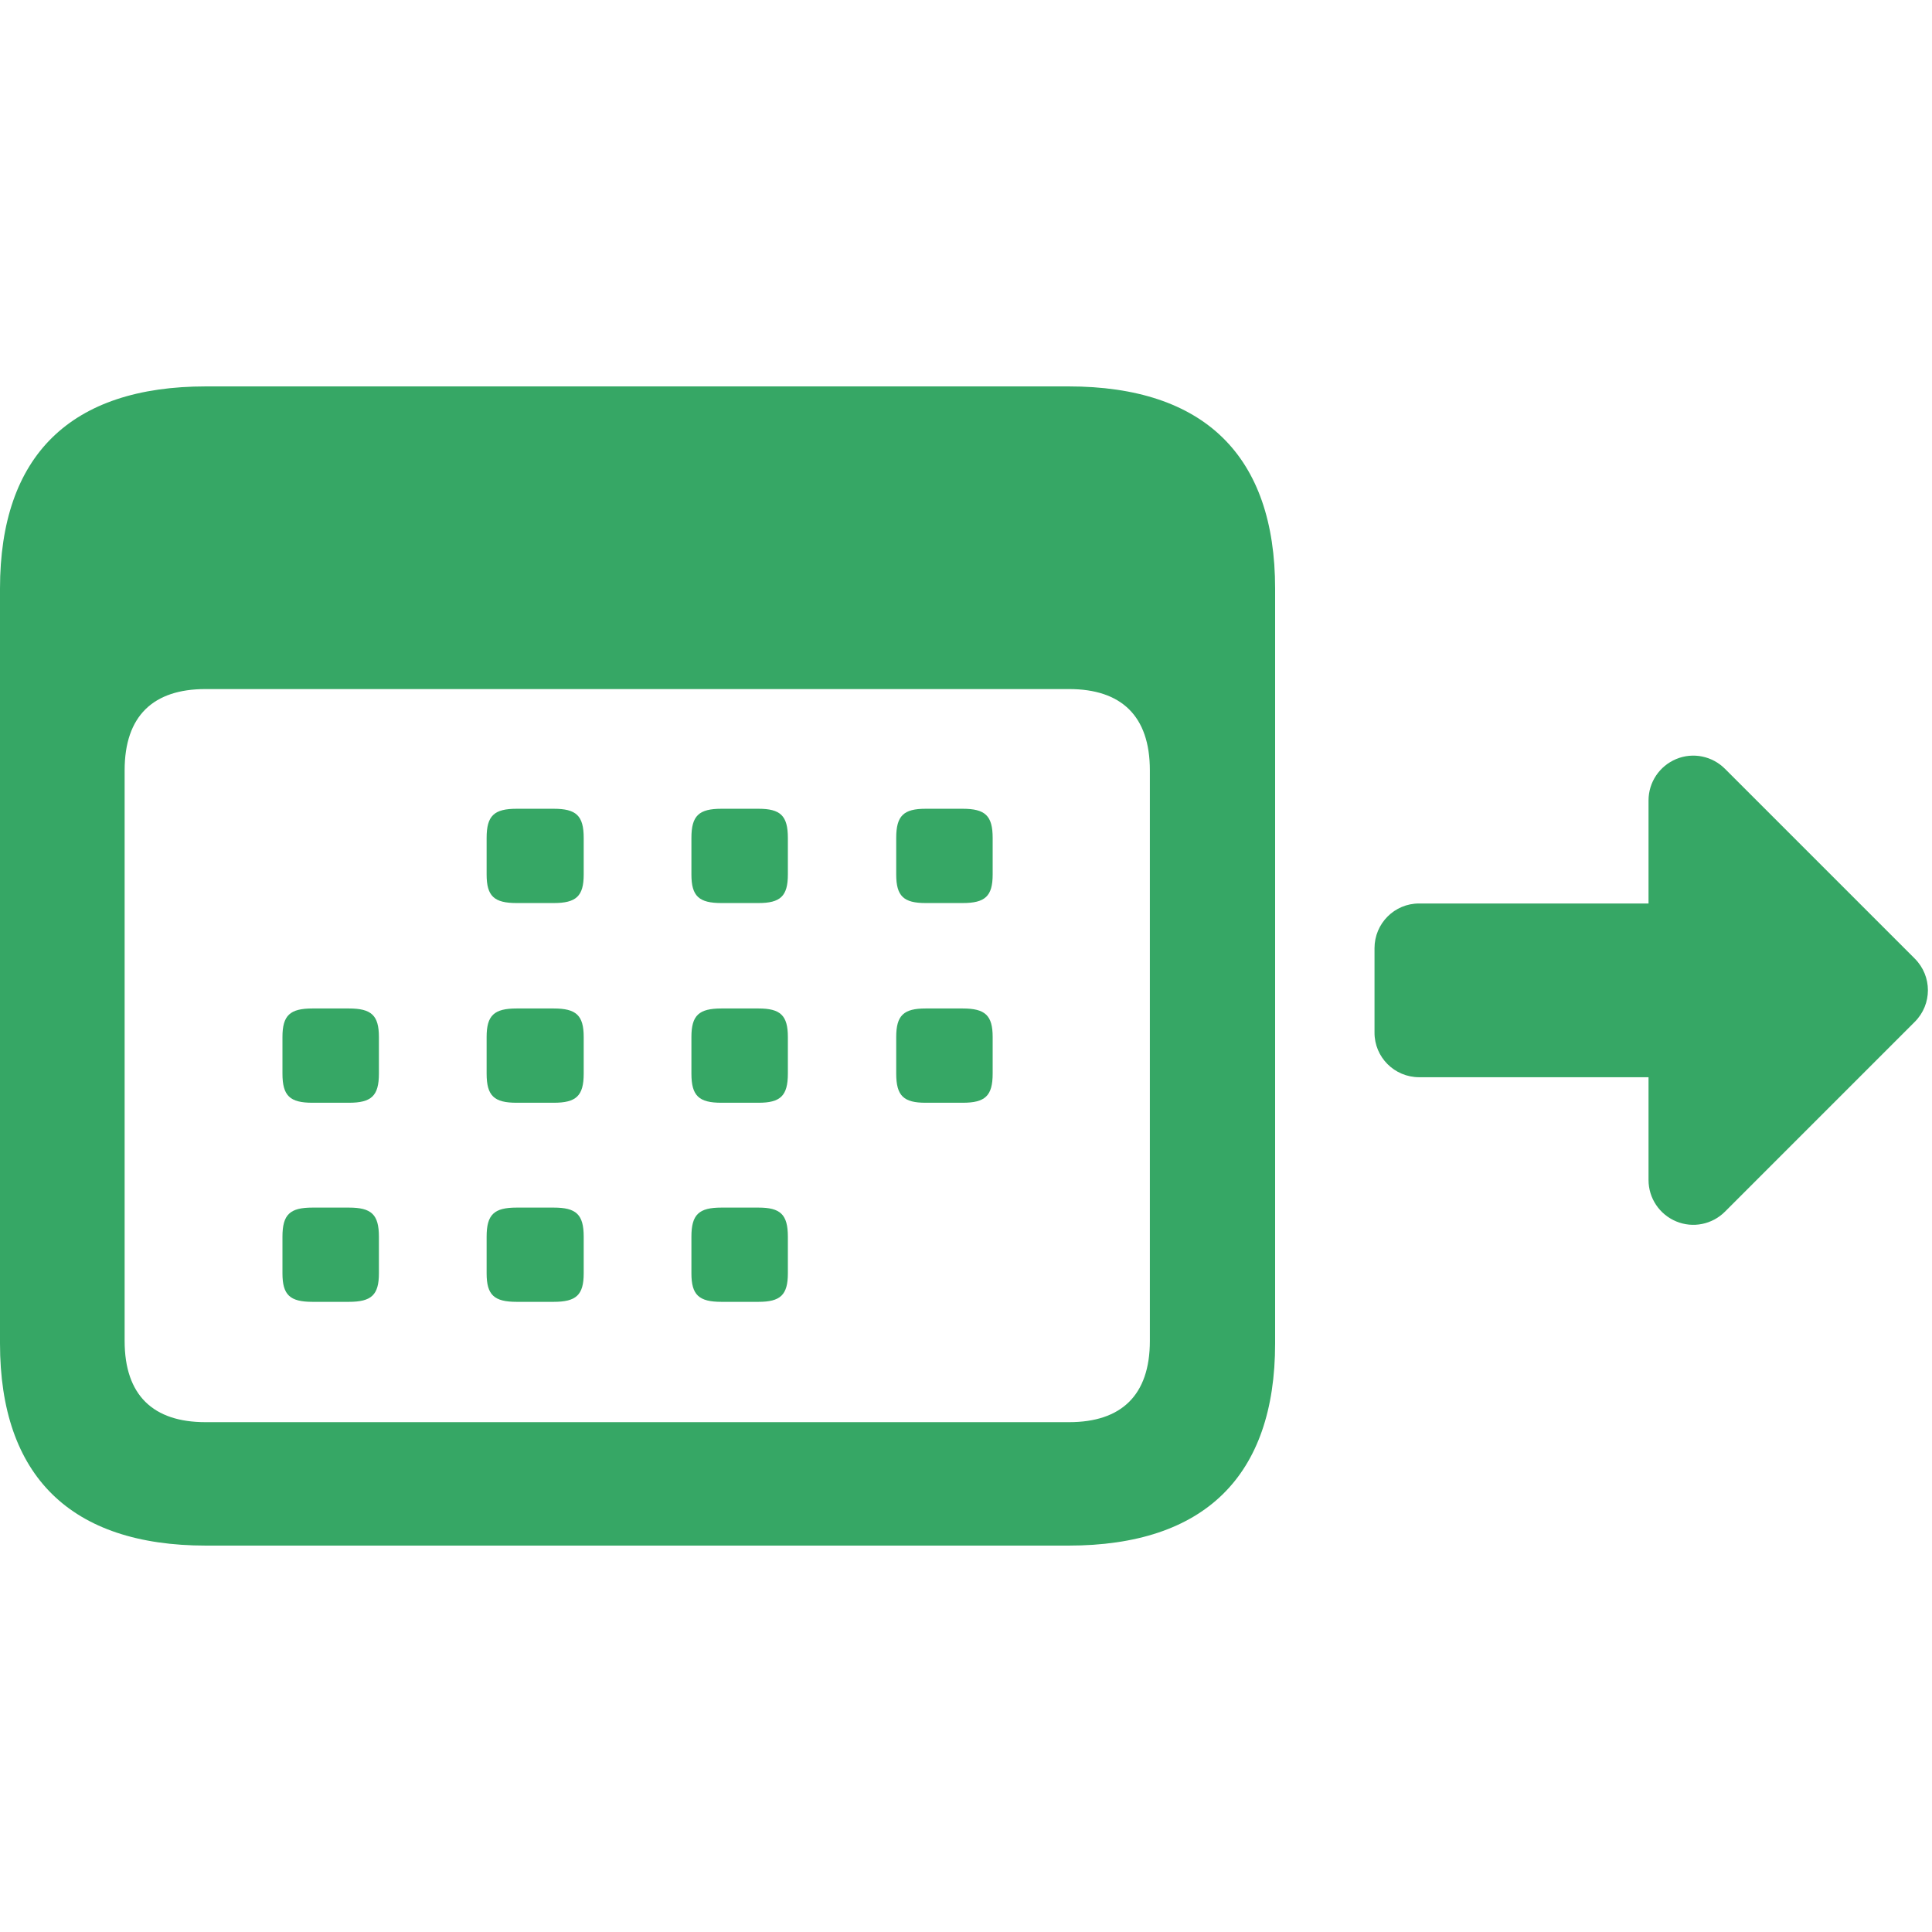
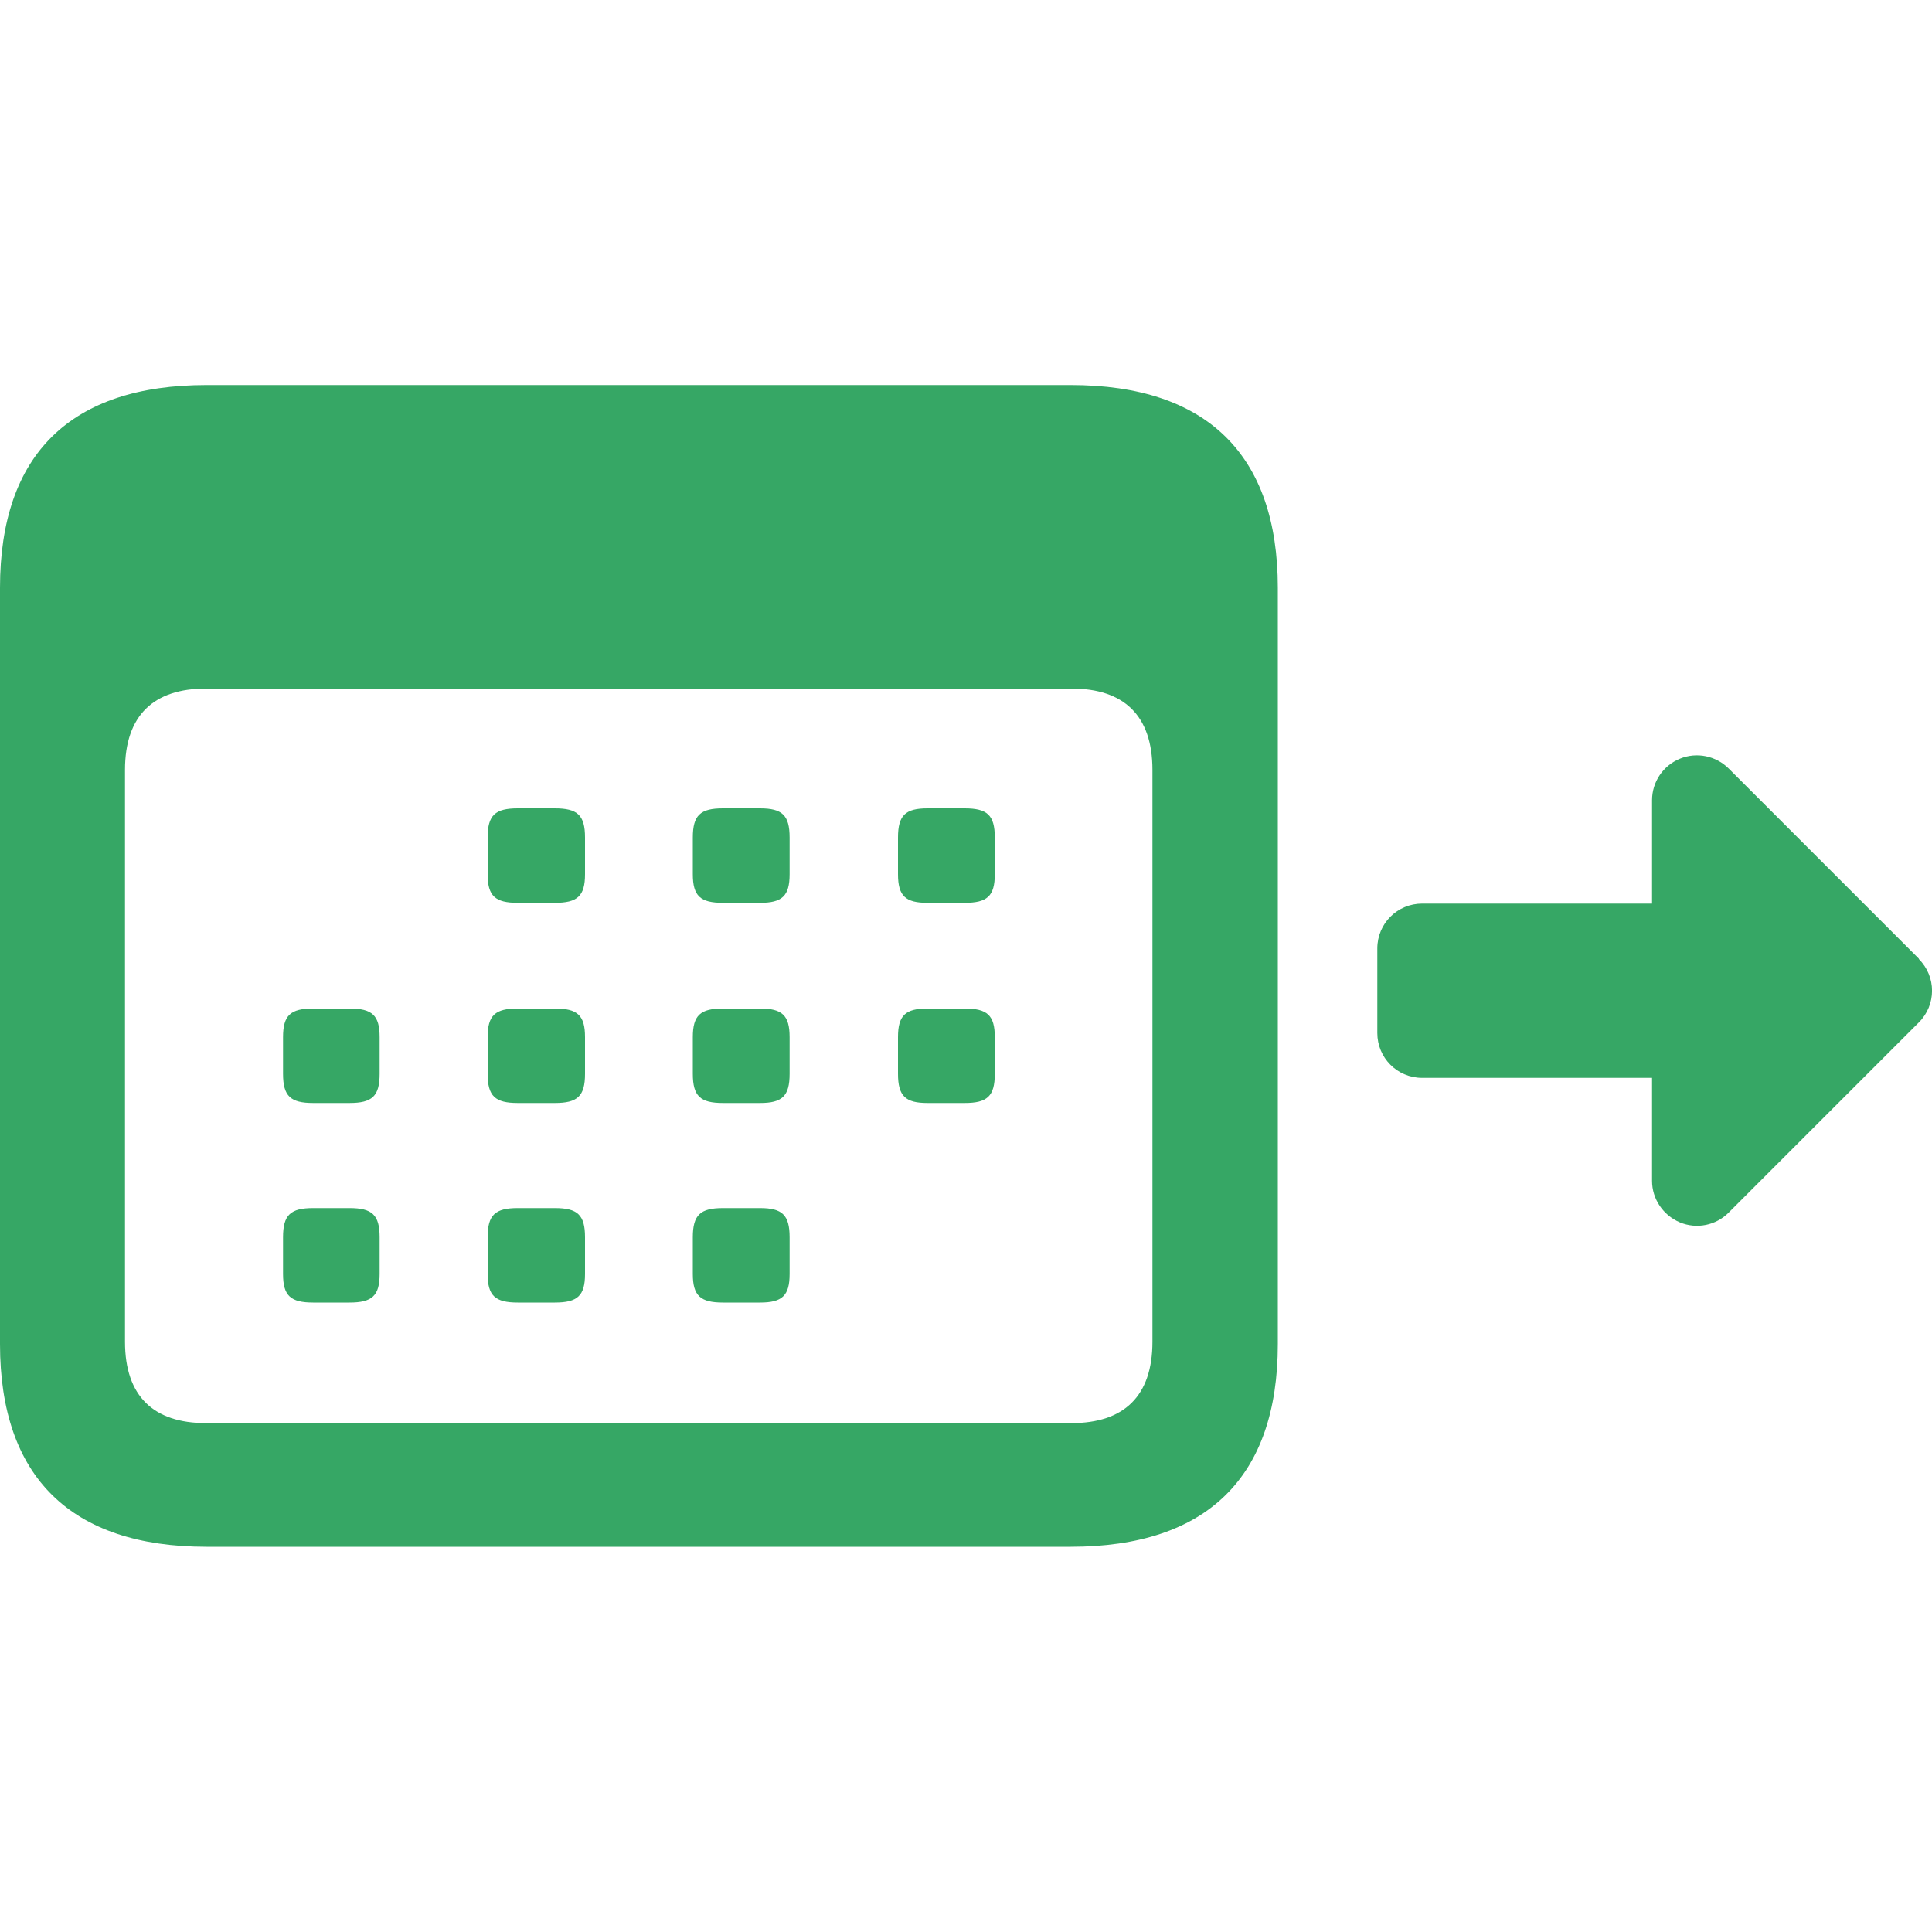
- <svg xmlns="http://www.w3.org/2000/svg" width="65" height="65" viewBox="0 0 65 65" fill="none">
-   <path d="M6.932 52L35.947 52C40.519 52 42.9 49.663 42.9 45.197L42.9 19.803C42.9 15.337 40.519 13 35.947 13L6.932 13C2.381 13 0 15.316 0 19.803L0 45.197C0 49.663 2.381 52 6.932 52ZM6.911 47.847C5.162 47.847 4.193 46.95 4.193 45.114L4.193 25.916C4.193 24.08 5.162 23.183 6.911 23.183L35.968 23.183C37.717 23.183 38.686 24.08 38.686 25.916L38.686 45.114C38.686 46.95 37.717 47.847 35.968 47.847L6.911 47.847ZM17.383 30.382L18.627 30.382C19.385 30.382 19.638 30.152 19.638 29.422L19.638 28.191C19.638 27.44 19.385 27.21 18.627 27.21L17.383 27.21C16.625 27.21 16.372 27.44 16.372 28.191L16.372 29.422C16.372 30.152 16.625 30.382 17.383 30.382ZM24.273 30.382L25.517 30.382C26.254 30.382 26.507 30.152 26.507 29.422L26.507 28.191C26.507 27.44 26.254 27.21 25.517 27.21L24.273 27.21C23.515 27.21 23.262 27.44 23.262 28.191L23.262 29.422C23.262 30.152 23.515 30.382 24.273 30.382ZM31.142 30.382L32.386 30.382C33.144 30.382 33.397 30.152 33.397 29.422L33.397 28.191C33.397 27.44 33.144 27.21 32.386 27.21L31.142 27.21C30.405 27.21 30.152 27.44 30.152 28.191L30.152 29.422C30.152 30.152 30.405 30.382 31.142 30.382ZM10.514 37.101L11.736 37.101C12.495 37.101 12.748 36.872 12.748 36.12L12.748 34.889C12.748 34.159 12.495 33.929 11.736 33.929L10.514 33.929C9.756 33.929 9.503 34.159 9.503 34.889L9.503 36.12C9.503 36.872 9.756 37.101 10.514 37.101ZM17.383 37.101L18.627 37.101C19.385 37.101 19.638 36.872 19.638 36.12L19.638 34.889C19.638 34.159 19.385 33.929 18.627 33.929L17.383 33.929C16.625 33.929 16.372 34.159 16.372 34.889L16.372 36.12C16.372 36.872 16.625 37.101 17.383 37.101ZM24.273 37.101L25.517 37.101C26.254 37.101 26.507 36.872 26.507 36.12L26.507 34.889C26.507 34.159 26.254 33.929 25.517 33.929L24.273 33.929C23.515 33.929 23.262 34.159 23.262 34.889L23.262 36.12C23.262 36.872 23.515 37.101 24.273 37.101ZM31.142 37.101L32.386 37.101C33.144 37.101 33.397 36.872 33.397 36.12L33.397 34.889C33.397 34.159 33.144 33.929 32.386 33.929L31.142 33.929C30.405 33.929 30.152 34.159 30.152 34.889L30.152 36.12C30.152 36.872 30.405 37.101 31.142 37.101ZM10.514 43.799L11.736 43.799C12.495 43.799 12.748 43.57 12.748 42.84L12.748 41.608C12.748 40.857 12.495 40.628 11.736 40.628L10.514 40.628C9.756 40.628 9.503 40.857 9.503 41.608L9.503 42.84C9.503 43.57 9.756 43.799 10.514 43.799ZM17.383 43.799L18.627 43.799C19.385 43.799 19.638 43.57 19.638 42.84L19.638 41.608C19.638 40.857 19.385 40.628 18.627 40.628L17.383 40.628C16.625 40.628 16.372 40.857 16.372 41.608L16.372 42.84C16.372 43.57 16.625 43.799 17.383 43.799ZM24.273 43.799L25.517 43.799C26.254 43.799 26.507 43.57 26.507 42.84L26.507 41.608C26.507 40.857 26.254 40.628 25.517 40.628L24.273 40.628C23.515 40.628 23.262 40.857 23.262 41.608L23.262 42.84C23.262 43.57 23.515 43.799 24.273 43.799Z" fill="#36A765" />
-   <path d="M64.42 32.251L58.035 25.866C57.605 25.435 56.958 25.302 56.394 25.537C55.831 25.772 55.463 26.318 55.463 26.93V30.397L47.747 30.397C46.918 30.393 46.244 31.067 46.244 31.901L46.244 34.739C46.24 35.568 46.914 36.242 47.747 36.242L55.463 36.242L55.463 39.7C55.463 40.312 55.831 40.858 56.394 41.093C56.958 41.328 57.605 41.195 58.035 40.765L64.42 34.379C65.01 33.79 65.01 32.841 64.42 32.251Z" fill="#36A765" />
+ <svg xmlns="http://www.w3.org/2000/svg" id="ICONS" viewBox="0 0 100 100">
+   <path id="check-in" d="M10.69,80.06h44.73c7.05,0,10.72-3.6,10.72-10.49V30.42c0-6.88-3.67-10.49-10.72-10.49H10.69c-7.02,0-10.69,3.57-10.69,10.49v39.15c0,6.88,3.67,10.49,10.69,10.49ZM10.66,73.66c-2.7,0-4.19-1.38-4.19-4.21v-29.6c0-2.83,1.49-4.21,4.19-4.21h44.8c2.7,0,4.19,1.38,4.19,4.21v29.6c0,2.83-1.49,4.21-4.19,4.21H10.66ZM26.8,46.73h1.92c1.17,0,1.56-.35,1.56-1.48v-1.9c0-1.16-.39-1.51-1.56-1.51h-1.92c-1.17,0-1.56.35-1.56,1.51v1.9c0,1.13.39,1.48,1.56,1.48ZM37.42,46.73h1.92c1.14,0,1.53-.35,1.53-1.48v-1.9c0-1.16-.39-1.51-1.53-1.51h-1.92c-1.17,0-1.56.35-1.56,1.51v1.9c0,1.13.39,1.48,1.56,1.48ZM48.01,46.73h1.92c1.17,0,1.56-.35,1.56-1.48v-1.9c0-1.16-.39-1.51-1.56-1.51h-1.92c-1.14,0-1.53.35-1.53,1.51v1.9c0,1.13.39,1.48,1.53,1.48ZM16.21,57.09h1.88c1.17,0,1.56-.35,1.56-1.51v-1.9c0-1.13-.39-1.48-1.56-1.48h-1.88c-1.17,0-1.56.35-1.56,1.48v1.9c0,1.16.39,1.51,1.56,1.51ZM26.8,57.09h1.92c1.17,0,1.56-.35,1.56-1.51v-1.9c0-1.13-.39-1.48-1.56-1.48h-1.92c-1.17,0-1.56.35-1.56,1.48v1.9c0,1.16.39,1.51,1.56,1.51ZM37.42,57.09h1.92c1.14,0,1.53-.35,1.53-1.51v-1.9c0-1.13-.39-1.48-1.53-1.48h-1.92c-1.17,0-1.56.35-1.56,1.48v1.9c0,1.16.39,1.51,1.56,1.51ZM48.01,57.09h1.92c1.17,0,1.56-.35,1.56-1.51v-1.9c0-1.13-.39-1.48-1.56-1.48h-1.92c-1.14,0-1.53.35-1.53,1.48v1.9c0,1.16.39,1.51,1.53,1.51ZM16.21,67.42h1.88c1.17,0,1.56-.35,1.56-1.48v-1.9c0-1.16-.39-1.51-1.56-1.51h-1.88c-1.17,0-1.56.35-1.56,1.51v1.9c0,1.13.39,1.48,1.56,1.48ZM26.8,67.42h1.92c1.17,0,1.56-.35,1.56-1.48v-1.9c0-1.16-.39-1.51-1.56-1.51h-1.92c-1.17,0-1.56.35-1.56,1.51v1.9c0,1.13.39,1.48,1.56,1.48ZM37.42,67.42h1.92c1.14,0,1.53-.35,1.53-1.48v-1.9c0-1.16-.39-1.51-1.53-1.51h-1.92c-1.17,0-1.56.35-1.56,1.51v1.9c0,1.13.39,1.48,1.56,1.48ZM99.32,49.62l-9.84-9.84c-.66-.66-1.66-.87-2.53-.51-.87.36-1.44,1.2-1.44,2.15v5.35h-11.9c-1.28,0-2.32,1.03-2.32,2.32v4.38c0,1.28,1.03,2.32,2.32,2.32h11.9v5.33c0,.94.57,1.78,1.44,2.15.87.36,1.87.16,2.53-.51l9.84-9.84c.91-.91.91-2.37,0-3.28Z" style="fill: #36a765;" />
</svg>
